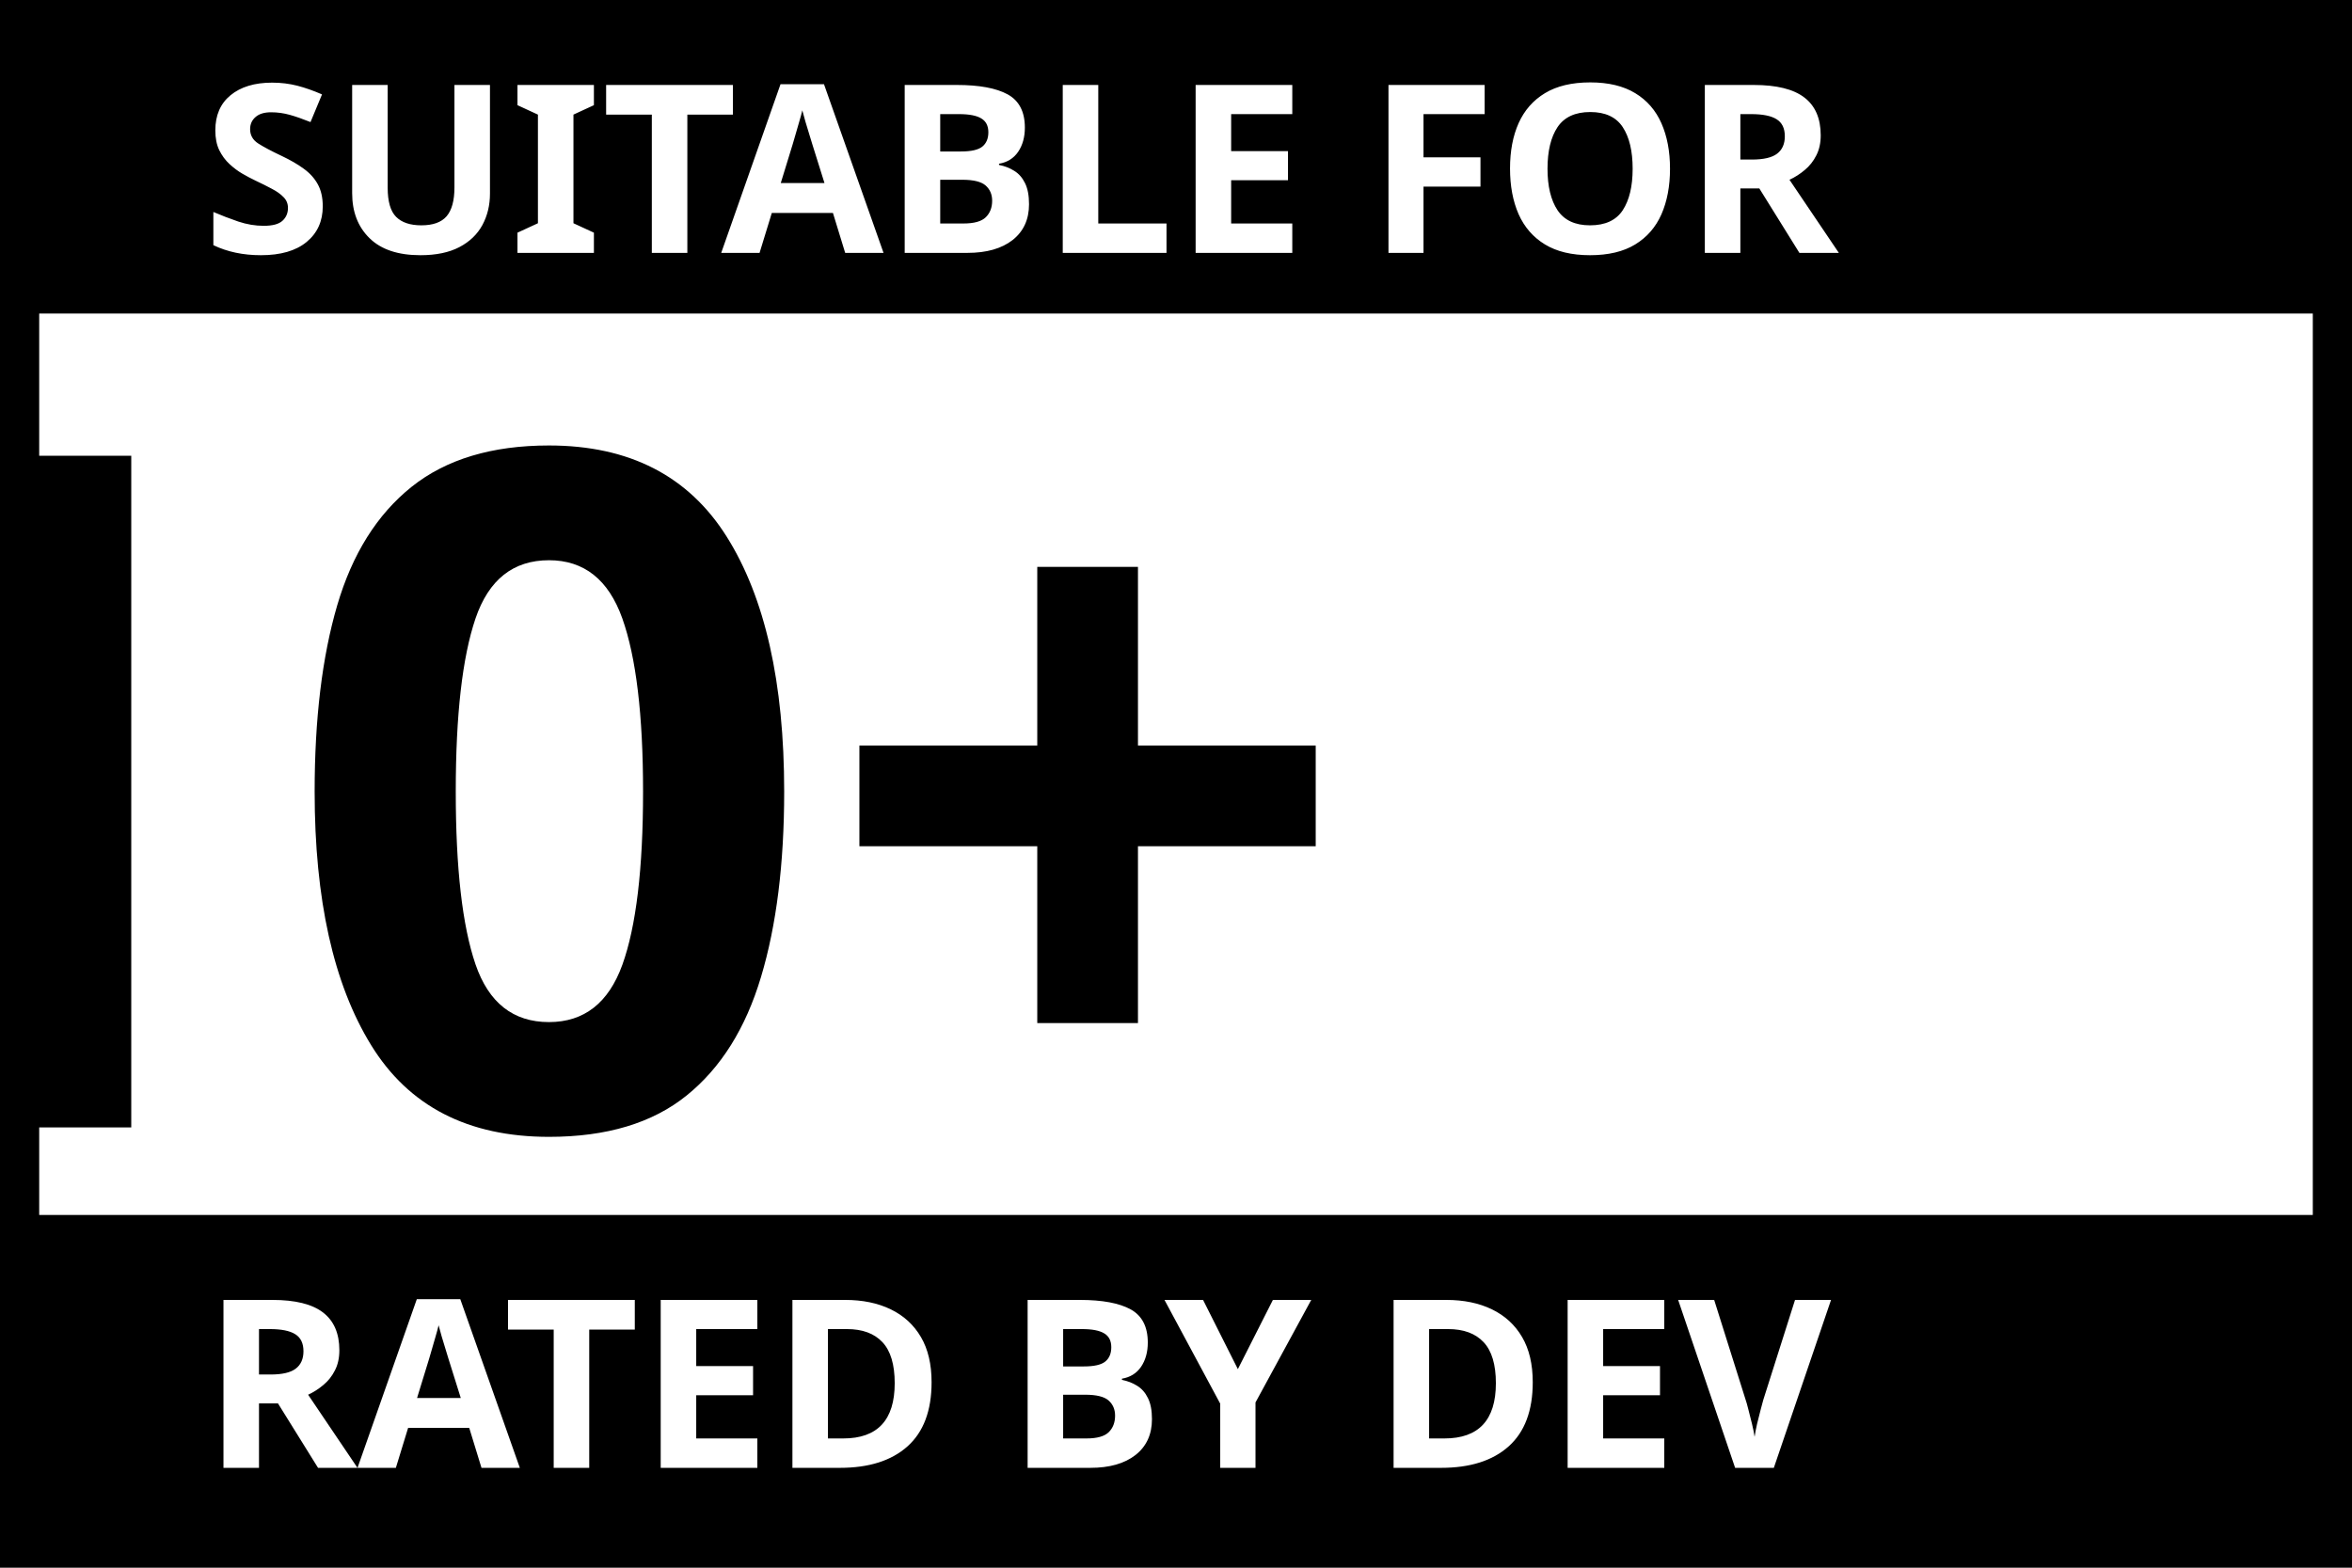
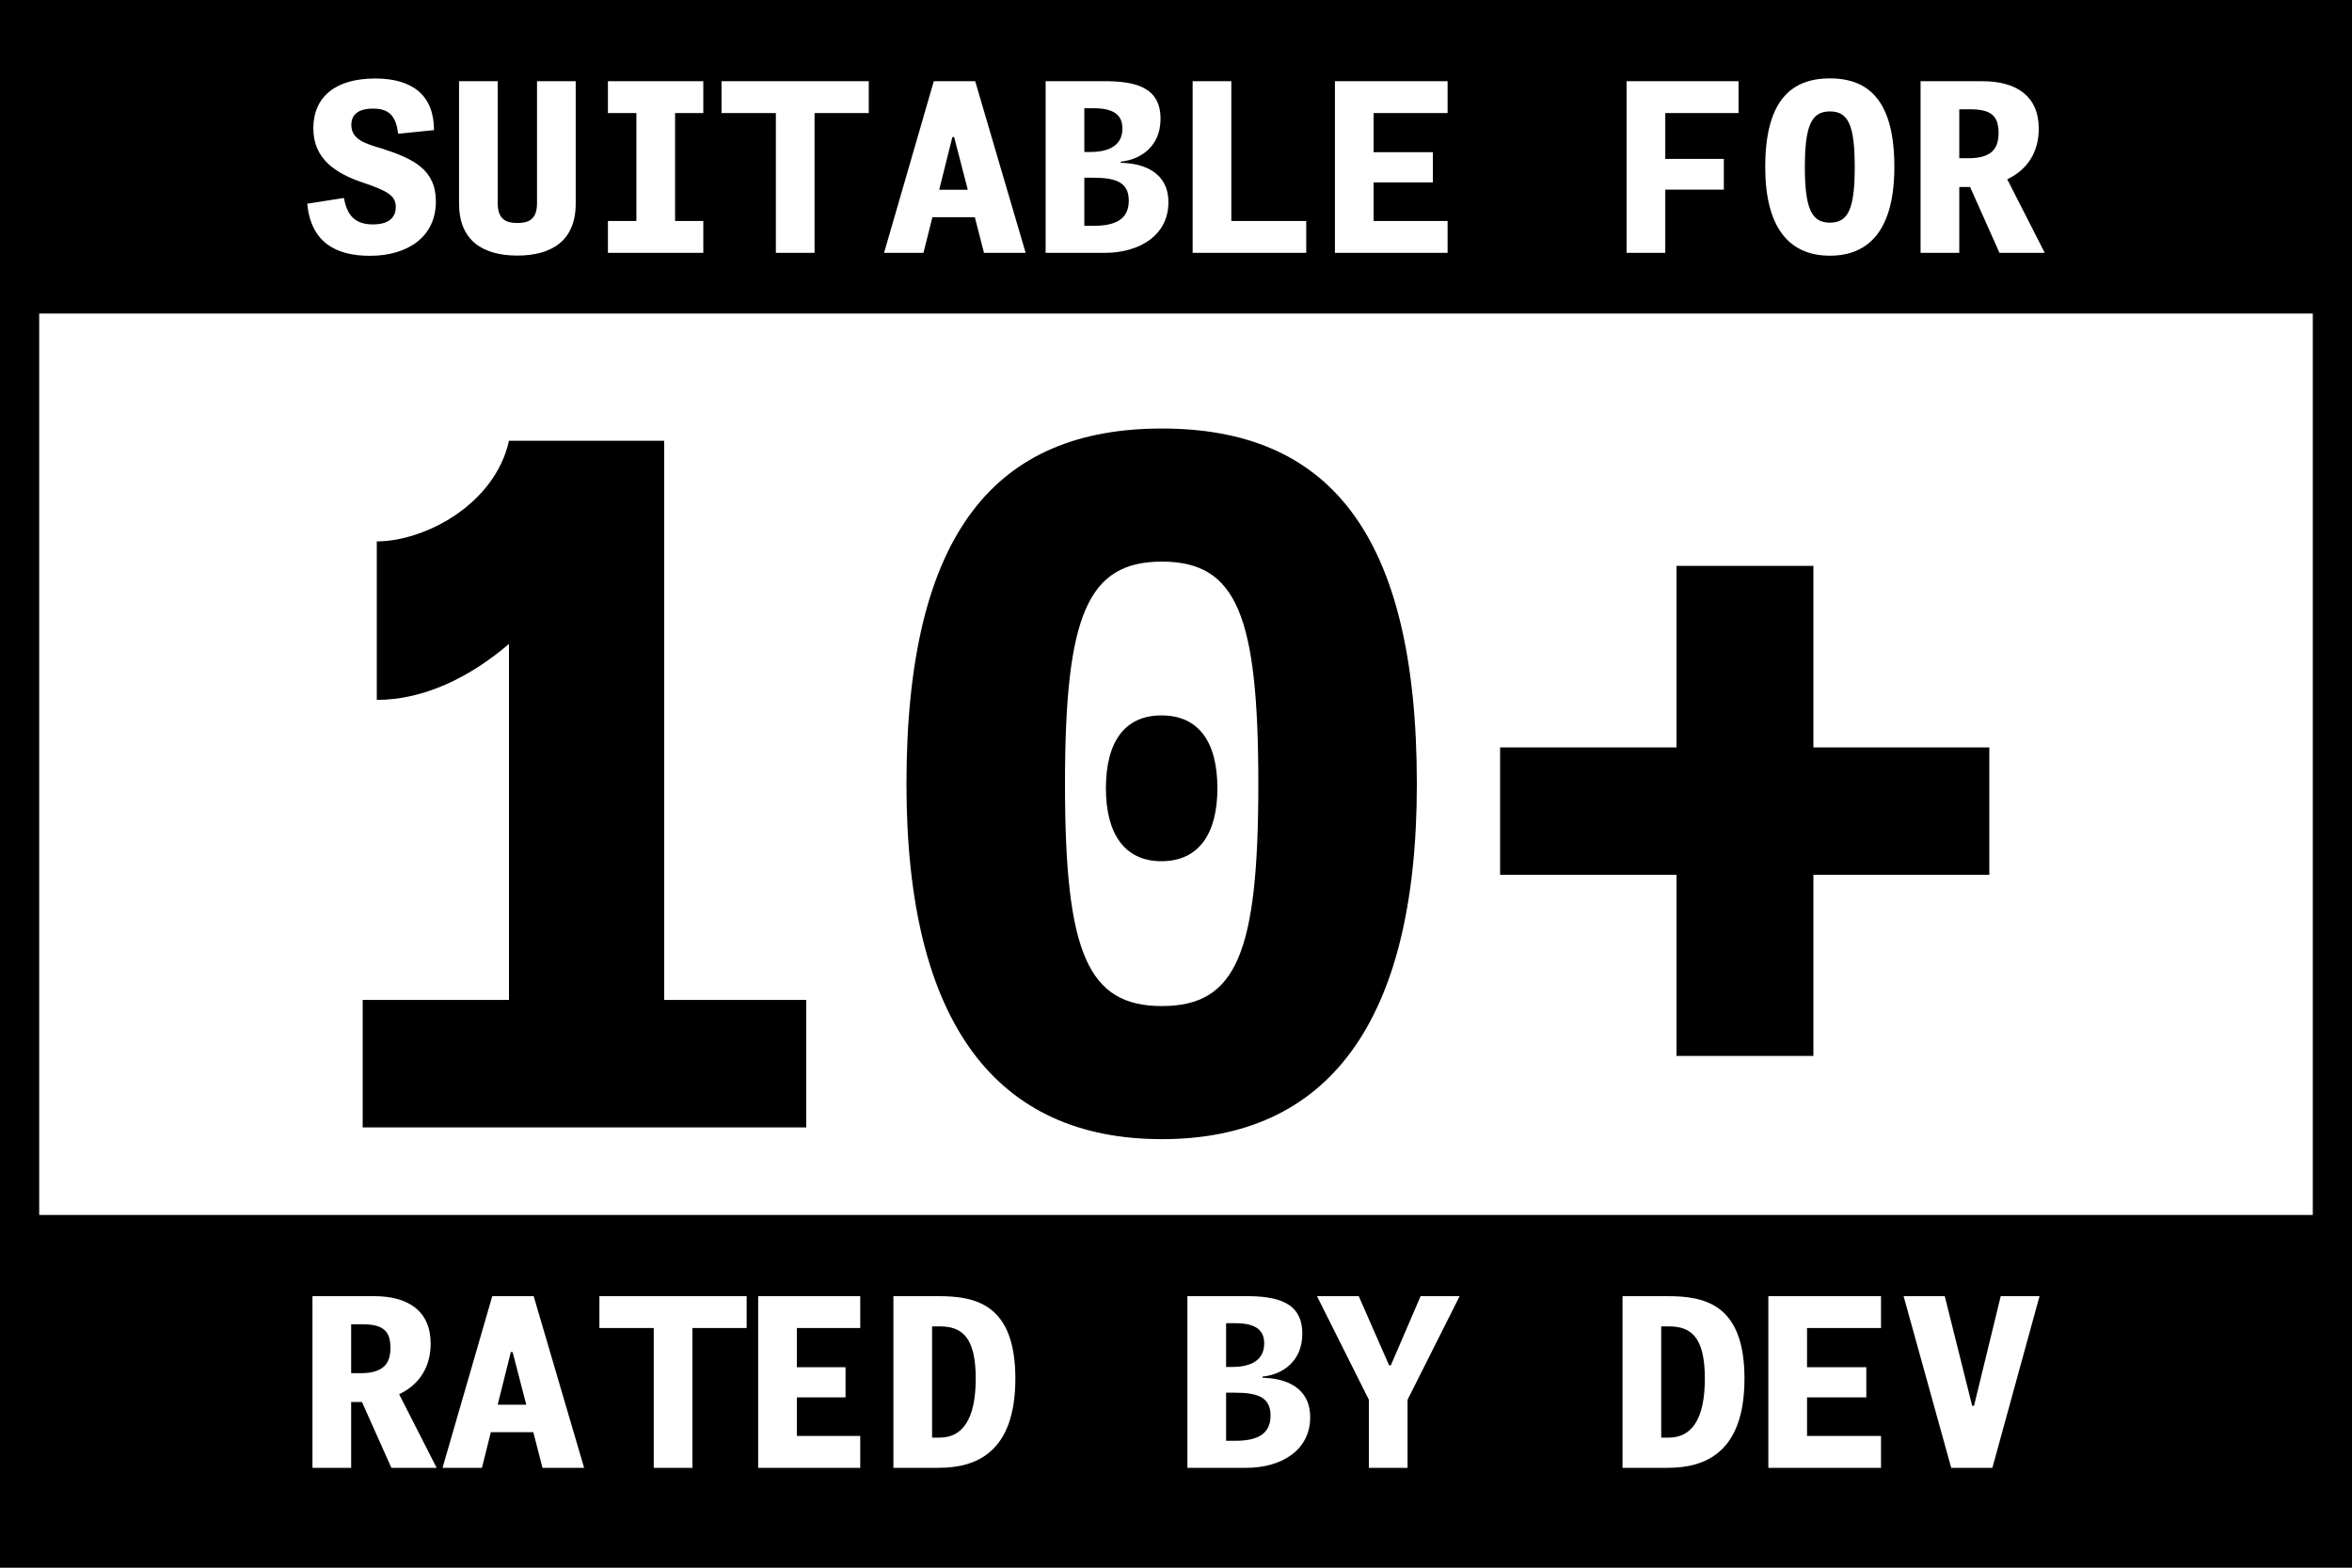
<svg xmlns="http://www.w3.org/2000/svg" width="300" height="200" viewBox="0 0 300 200" version="1.1" id="svg1">
  <defs id="defs1" />
  <g id="layer1">
    <path id="rect1" style="stroke-width:0;stroke-miterlimit:3" d="M 0,0 H 300 V 200 H 0 Z" />
    <path id="rect2" style="fill:#ffffff;stroke-width:0;stroke-miterlimit:3" d="M 5,40 H 295 V 155 H 5 Z" />
-     <text xml:space="preserve" style="font-style:normal;font-variant:normal;font-weight:normal;font-stretch:normal;font-size:30px;line-height:30px;font-family:'Monaspace Neon';-inkscape-font-specification:'Monaspace Neon';text-align:center;writing-mode:lr-tb;direction:ltr;text-anchor:middle;fill:#ffffff;fill-opacity:1;stroke:none;stroke-width:0;stroke-miterlimit:3;stroke-dasharray:none" x="149.175" y="187.26" id="text4">
-       <tspan id="tspan4" x="149.175" y="187.26" style="font-style:normal;font-variant:normal;font-weight:800;font-stretch:normal;font-family:'Monaspace Neon';-inkscape-font-specification:'Monaspace Neon Ultra-Bold'">RATED BY DEV</tspan>
-     </text>
-     <text xml:space="preserve" style="font-style:normal;font-variant:normal;font-weight:800;font-stretch:normal;font-size:120px;line-height:120px;font-family:'Monaspace Neon';-inkscape-font-specification:'Monaspace Neon Ultra-Bold';text-align:center;writing-mode:lr-tb;direction:ltr;text-anchor:middle;fill:#000000;fill-opacity:1;stroke:none;stroke-width:0;stroke-miterlimit:3;stroke-dasharray:none" x="148.14" y="143.83" id="text3">
-       <tspan id="tspan3" x="148.14" y="143.83">10+</tspan>
-     </text>
-     <text xml:space="preserve" style="font-style:normal;font-variant:normal;font-weight:normal;font-stretch:normal;font-size:30px;line-height:30px;font-family:'Monaspace Neon';-inkscape-font-specification:'Monaspace Neon';text-align:center;writing-mode:lr-tb;direction:ltr;text-anchor:middle;fill:#ffffff;fill-opacity:1;stroke:none;stroke-width:0;stroke-miterlimit:3;stroke-dasharray:none" x="149.693" y="32.26" id="text2">
-       <tspan id="tspan2" x="149.693" y="32.26" style="font-style:normal;font-variant:normal;font-weight:800;font-stretch:normal;font-family:'Monaspace Neon';-inkscape-font-specification:'Monaspace Neon Ultra-Bold'">SUITABLE FOR</tspan>
-     </text>
+     <path style="font-weight:800;font-size:30px;line-height:30px;font-family:'Monaspace Neon';-inkscape-font-specification:'Monaspace Neon Ultra-Bold';text-align:center;text-anchor:middle;fill:#ffffff;stroke-width:0;stroke-miterlimit:3" d="m 44.79,187.26 v -8.4 h 1.065 0.315 l 3.75,8.4 h 5.775 l -4.785,-9.39 c 2.61,-1.23 4.02,-3.51 4.02,-6.45 0,-4.11 -2.775,-6.06 -7.215,-6.06 h -7.86 v 21.9 z m 0,-12.075 v -6.24 h 1.38 c 2.625,0 3.63,0.78 3.63,3.015 0,1.815 -0.705,3.225 -3.81,3.225 z m 29.715,12.075 -6.435,-21.9 h -5.28 l -6.345,21.9 h 5.025 l 1.14,-4.545 h 5.415 l 1.17,4.545 z m -11.025,-8.055 1.68,-6.72 h 0.225 l 1.74,6.72 z m 24.84,8.055 v -17.835 h 6.915 v -4.065 h -18.78 v 4.065 h 6.93 v 17.835 z m 8.385,0 h 13.02 v -4.065 h -8.085 v -4.92 h 6.21 v -3.855 h -6.21 v -4.995 h 8.085 v -4.065 H 96.705 Z m 17.25,0 h 5.775 c 4.725,0 9.78,-1.905 9.78,-11.385 0,-9.48 -5.055,-10.515 -9.78,-10.515 h -5.775 z m 4.935,-3.855 v -14.19 h 0.96 c 2.82,0 4.605,1.32 4.605,6.66 0,5.34 -1.785,7.53 -4.605,7.53 z m 32.565,3.855 h 7.515 c 4.545,0 8.145,-2.295 8.145,-6.45 0,-3.78 -3.06,-4.98 -6.075,-5.04 v -0.15 c 2.55,-0.255 5.07,-1.95 5.07,-5.46 0,-4.08 -3.24,-4.83 -7.38,-4.8 h -7.275 z m 4.935,-3.45 v -6.135 h 1.17 c 2.865,0 4.5,0.585 4.5,2.925 0,2.505 -1.905,3.21 -4.5,3.21 z m 0,-9.42 v -5.58 h 1.17 c 2.43,0 3.69,0.75 3.69,2.58 0,1.935 -1.38,3 -4.095,3 z m 23.145,12.87 v -8.685 l 6.645,-13.215 h -4.98 l -3.795,8.82 h -0.225 l -3.87,-8.82 h -5.325 l 6.615,13.215 v 8.685 z m 27.42,0 h 5.775 c 4.725,0 9.78,-1.905 9.78,-11.385 0,-9.48 -5.055,-10.515 -9.78,-10.515 h -5.775 z m 4.935,-3.855 v -14.19 h 0.96 c 2.82,0 4.605,1.32 4.605,6.66 0,5.34 -1.785,7.53 -4.605,7.53 z m 13.665,3.855 h 14.37 v -4.065 h -9.435 v -4.92 h 7.56 v -3.855 h -7.56 v -4.995 h 9.435 v -4.065 h -14.37 z m 17.25,-21.9 6.075,21.9 h 5.25 l 6.015,-21.9 h -4.95 l -3.405,13.98 h -0.24 l -3.495,-13.98 z" id="text4" aria-label="RATED BY DEV" />
+     <path d="m 48.06,69.07 v 20.22 c 6,0 11.88,-2.88 16.86,-7.14 v 45.42 h -18.66 v 16.26 h 56.58 v -16.26 H 84.72 V 56.23 h -19.8 c -1.8,8.16 -10.8,12.84 -16.86,12.84 z M 180.72,100.03 c 0,-32.34 -11.52,-45.36 -32.52,-45.36 -21,0 -32.58,13.02 -32.58,45.36 0,30.66 11.58,45.3 32.58,45.3 21,0 32.52,-14.64 32.52,-45.3 z m -44.88,0 c 0,-21.54 2.88,-28.38 12.36,-28.38 9.54,0 12.3,6.84 12.3,28.38 0,21.48 -2.76,28.32 -12.3,28.32 -9.48,0 -12.36,-6.84 -12.36,-28.32 z m 5.22,0.54 c 0,-5.94 2.4,-9.3 7.08,-9.3 4.74,0 7.14,3.36 7.14,9.3 0,5.82 -2.4,9.3 -7.14,9.3 -4.68,0 -7.08,-3.48 -7.08,-9.3 z m 50.28,11.04 h 22.5 v 23.1 h 17.46 v -23.1 h 22.44 V 95.35 h -22.44 v -23.16 h -17.46 v 23.16 h -22.5 z" id="text3" style="font-weight:800;font-size:120px;line-height:120px;font-family:'Monaspace Neon';-inkscape-font-specification:'Monaspace Neon Ultra-Bold';text-align:center;text-anchor:middle;stroke-width:0;stroke-miterlimit:3" aria-label="10+" />
+     <path style="font-weight:800;font-size:30px;line-height:30px;font-family:'Monaspace Neon';-inkscape-font-specification:'Monaspace Neon Ultra-Bold';text-align:center;text-anchor:middle;fill:#ffffff;stroke-width:0;stroke-miterlimit:3" d="m 50.782,17.065 4.575,-0.465 c 0,-4.38 -2.67,-6.585 -7.5,-6.585 -5.04,0 -7.89,2.31 -7.89,6.375 0,3.93 2.925,5.745 6.225,6.87 3.21,1.08 4.29,1.68 4.29,3.15 0,1.125 -0.645,2.22 -2.925,2.22 -2.28,0 -3.285,-1.155 -3.69,-3.375 l -4.68,0.735 c 0.48,4.935 3.645,6.645 8.01,6.645 4.68,0 8.4,-2.325 8.4,-6.93 0,-4.065 -2.85,-5.445 -6.825,-6.735 -2.145,-0.63 -3.96,-1.155 -3.96,-3.03 0,-1.26 0.81,-2.085 2.76,-2.085 1.95,0 2.925,0.81 3.21,3.21 z m 15.21,11.385 c -1.365,0 -2.505,-0.405 -2.505,-2.505 v -15.585 h -4.935 v 15.615 c 0,4.71 3.03,6.63 7.44,6.63 4.41,0 7.44,-1.92 7.44,-6.63 v -15.615 h -4.935 v 15.585 c 0,2.1 -1.14,2.505 -2.505,2.505 z m 11.55,3.81 h 12.165 v -4.065 h -3.6 v -13.77 h 3.6 v -4.065 h -12.165 v 4.065 h 3.63 v 13.77 h -3.63 z m 26.355,0 v -17.835 h 6.915 v -4.065 H 92.032 v 4.065 h 6.93 v 17.835 z m 26.925,0 -6.435,-21.9 h -5.28 l -6.345,21.9 h 5.025 l 1.14,-4.545 h 5.415 l 1.17,4.545 z m -11.025,-8.055 1.68,-6.72 h 0.225 l 1.74,6.72 z m 13.575,8.055 h 7.515 c 4.545,0 8.145,-2.295 8.145,-6.45 0,-3.78 -3.06,-4.98 -6.075,-5.04 v -0.15 c 2.55,-0.255 5.07,-1.95 5.07,-5.46 0,-4.08 -3.24,-4.83 -7.38,-4.8 h -7.275 z m 4.935,-3.45 v -6.135 h 1.17 c 2.865,0 4.5,0.585 4.5,2.925 0,2.505 -1.905,3.21 -4.5,3.21 z m 0,-9.42 v -5.58 h 1.17 c 2.43,0 3.69,0.75 3.69,2.58 0,1.935 -1.38,3 -4.095,3 z m 13.815,12.87 h 14.49 v -4.065 h -9.555 v -17.835 h -4.935 z m 18.15,0 h 14.37 v -4.065 h -9.435 v -4.92 h 7.56 v -3.855 h -7.56 v -4.995 h 9.435 v -4.065 h -14.37 z m 42.135,0 v -8.07 h 7.47 v -3.915 h -7.47 v -5.85 h 9.345 v -4.065 h -14.28 v 21.9 z m 29.22,-10.95 c 0,-8.085 -2.97,-11.31 -8.22,-11.31 -5.25,0 -8.25,3.225 -8.25,11.31 0,7.665 3,11.31 8.25,11.31 5.25,0 8.22,-3.645 8.22,-11.31 z m -11.415,0 c 0,-5.385 0.885,-7.095 3.195,-7.095 2.325,0 3.165,1.71 3.165,7.095 0,5.37 -0.84,7.095 -3.165,7.095 -2.31,0 -3.195,-1.725 -3.195,-7.095 z m 19.695,10.95 v -8.4 h 1.065 0.315 l 3.75,8.4 h 5.775 l -4.785,-9.39 c 2.61,-1.23 4.02,-3.51 4.02,-6.45 0,-4.11 -2.775,-6.06 -7.215,-6.06 h -7.86 v 21.9 z m 0,-12.075 v -6.24 h 1.38 c 2.625,0 3.63,0.78 3.63,3.015 0,1.815 -0.705,3.225 -3.81,3.225 z" id="text2" aria-label="SUITABLE FOR" />
  </g>
</svg>
